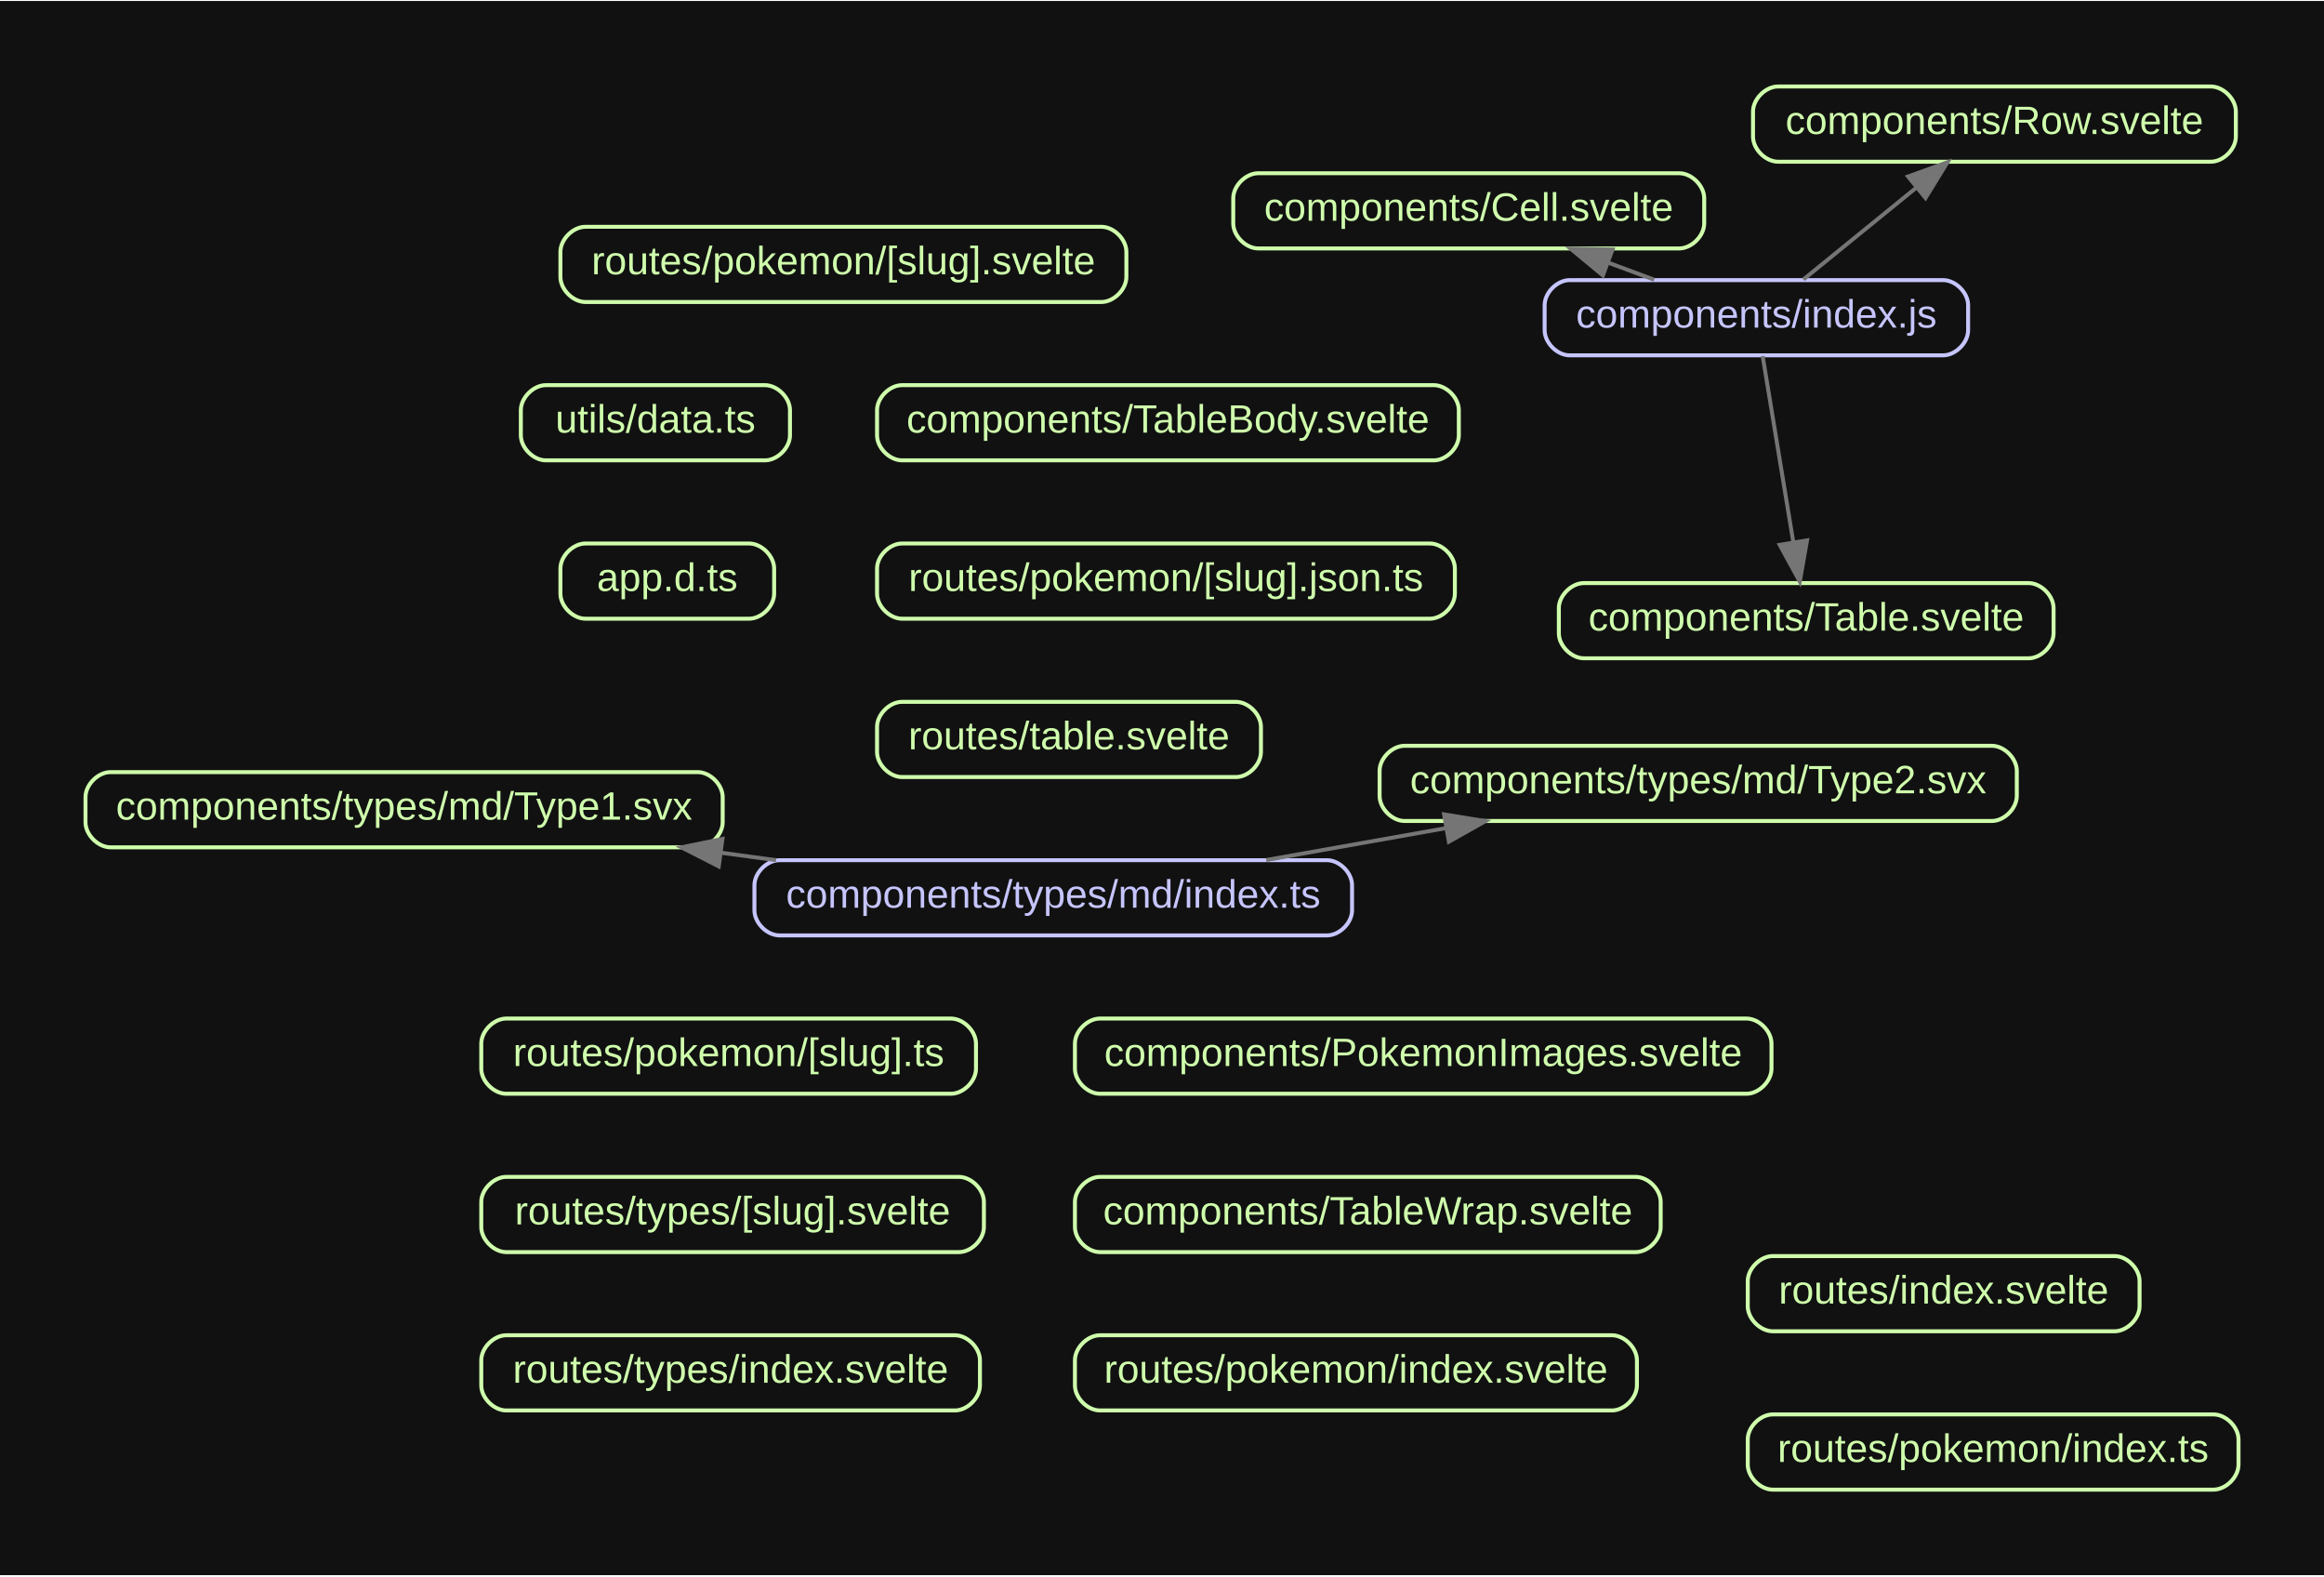
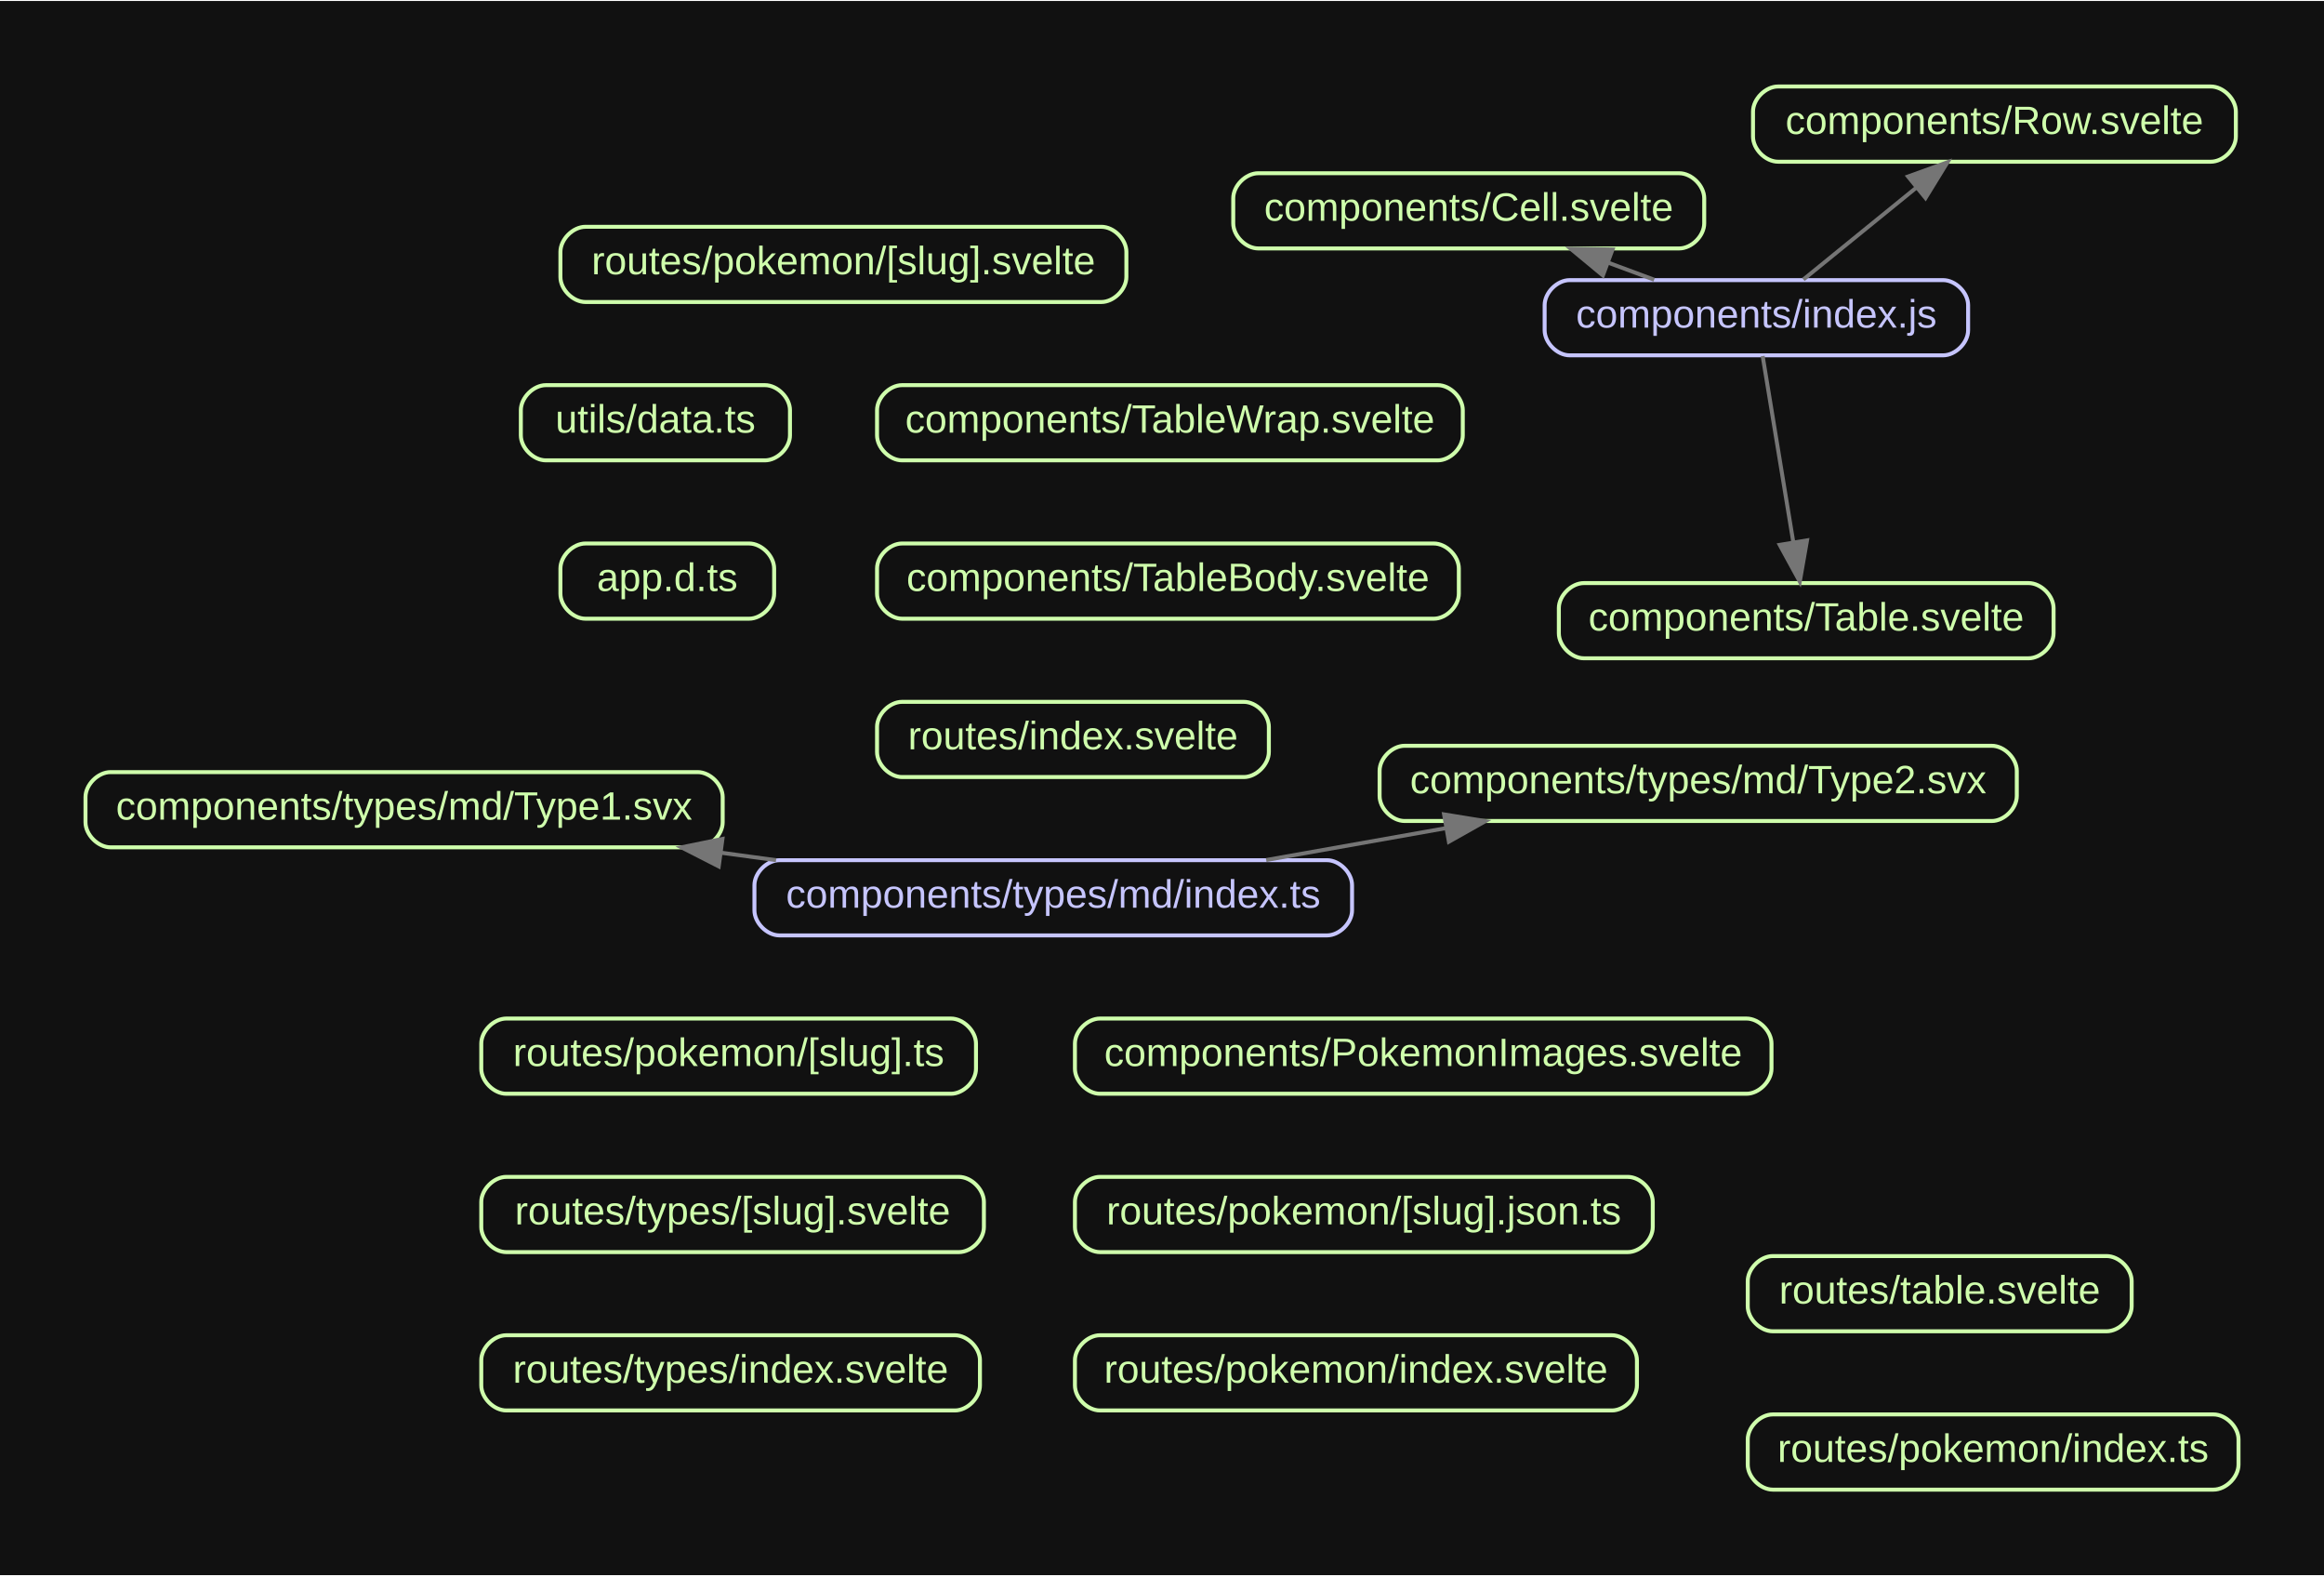
<svg xmlns="http://www.w3.org/2000/svg" width="587pt" height="398pt" viewBox="0.00 0.00 587.20 397.64">
  <g id="graph0" class="graph" transform="scale(1 1) rotate(0) translate(21.6 376.04)">
-     <polygon fill="#111111" stroke="none" points="-21.6,21.6 -21.6,-376.04 565.6,-376.04 565.6,21.6 -21.6,21.6" />
+     <polygon fill="#111111" stroke="transparent" points="-21.6,21.6 -21.6,-376.04 565.6,-376.04 565.6,21.6 -21.6,21.6" />
    <g id="node1" class="node">
      <path fill="none" stroke="#cfffac" d="M167.67,-239C167.67,-239 126.33,-239 126.33,-239 123.17,-239 120,-235.83 120,-232.67 120,-232.67 120,-226.33 120,-226.33 120,-223.17 123.17,-220 126.33,-220 126.33,-220 167.67,-220 167.67,-220 170.83,-220 174,-223.17 174,-226.33 174,-226.33 174,-232.67 174,-232.67 174,-235.83 170.83,-239 167.67,-239" />
      <text text-anchor="middle" x="147" y="-227" font-family="Arial" font-size="10.00" fill="#cfffac">app.d.ts</text>
    </g>
    <g id="node2" class="node">
      <path fill="none" stroke="#cfffac" d="M402.67,-332.53C402.67,-332.53 296.33,-332.53 296.33,-332.53 293.17,-332.53 290,-329.37 290,-326.2 290,-326.2 290,-319.87 290,-319.87 290,-316.7 293.17,-313.53 296.33,-313.53 296.33,-313.53 402.67,-313.53 402.67,-313.53 405.83,-313.53 409,-316.7 409,-319.87 409,-319.87 409,-326.2 409,-326.2 409,-329.37 405.83,-332.53 402.67,-332.53" />
      <text text-anchor="middle" x="349.5" y="-320.53" font-family="Arial" font-size="10.00" fill="#cfffac">components/Cell.svelte</text>
    </g>
    <g id="node3" class="node">
      <path fill="none" stroke="#cfffac" d="M419.67,-119C419.67,-119 256.33,-119 256.33,-119 253.17,-119 250,-115.83 250,-112.67 250,-112.67 250,-106.33 250,-106.33 250,-103.17 253.17,-100 256.33,-100 256.33,-100 419.67,-100 419.67,-100 422.83,-100 426,-103.17 426,-106.33 426,-106.33 426,-112.67 426,-112.67 426,-115.83 422.83,-119 419.67,-119" />
      <text text-anchor="middle" x="338" y="-107" font-family="Arial" font-size="10.00" fill="#cfffac">components/PokemonImages.svelte</text>
    </g>
    <g id="node4" class="node">
      <path fill="none" stroke="#cfffac" d="M537,-354.44C537,-354.44 427.66,-354.44 427.66,-354.44 424.5,-354.44 421.33,-351.27 421.33,-348.11 421.33,-348.11 421.33,-341.77 421.33,-341.77 421.33,-338.61 424.5,-335.44 427.66,-335.44 427.66,-335.44 537,-335.44 537,-335.44 540.16,-335.44 543.33,-338.61 543.33,-341.77 543.33,-341.77 543.33,-348.11 543.33,-348.11 543.33,-351.27 540.16,-354.44 537,-354.44" />
      <text text-anchor="middle" x="482.33" y="-342.44" font-family="Arial" font-size="10.00" fill="#cfffac">components/Row.svelte</text>
    </g>
    <g id="node5" class="node">
      <path fill="none" stroke="#cfffac" d="M490.94,-229C490.94,-229 378.61,-229 378.61,-229 375.44,-229 372.27,-225.83 372.27,-222.67 372.27,-222.67 372.27,-216.33 372.27,-216.33 372.27,-213.17 375.44,-210 378.61,-210 378.61,-210 490.94,-210 490.94,-210 494.11,-210 497.27,-213.17 497.27,-216.33 497.27,-216.33 497.27,-222.67 497.27,-222.67 497.27,-225.83 494.11,-229 490.94,-229" />
      <text text-anchor="middle" x="434.77" y="-217" font-family="Arial" font-size="10.00" fill="#cfffac">components/Table.svelte</text>
    </g>
    <g id="node6" class="node">
-       <path fill="none" stroke="#cfffac" d="M340.67,-279C340.67,-279 206.33,-279 206.33,-279 203.17,-279 200,-275.83 200,-272.67 200,-272.67 200,-266.33 200,-266.33 200,-263.17 203.17,-260 206.33,-260 206.33,-260 340.67,-260 340.67,-260 343.83,-260 347,-263.17 347,-266.33 347,-266.33 347,-272.67 347,-272.67 347,-275.83 343.83,-279 340.67,-279" />
-       <text text-anchor="middle" x="273.5" y="-267" font-family="Arial" font-size="10.00" fill="#cfffac">components/TableBody.svelte</text>
+       <path fill="none" stroke="#cfffac" d="M340.67,-239C340.67,-239 206.33,-239 206.33,-239 203.17,-239 200,-235.83 200,-232.67 200,-232.67 200,-226.33 200,-226.33 200,-223.17 203.17,-220 206.33,-220 206.33,-220 340.67,-220 340.67,-220 343.83,-220 347,-223.17 347,-226.33 347,-226.33 347,-232.67 347,-232.67 347,-235.83 343.83,-239 340.67,-239" />
+       <text text-anchor="middle" x="273.5" y="-227" font-family="Arial" font-size="10.00" fill="#cfffac">components/TableBody.svelte</text>
    </g>
    <g id="node7" class="node">
-       <path fill="none" stroke="#cfffac" d="M391.67,-79C391.67,-79 256.33,-79 256.33,-79 253.17,-79 250,-75.83 250,-72.67 250,-72.67 250,-66.33 250,-66.33 250,-63.17 253.17,-60 256.33,-60 256.33,-60 391.67,-60 391.67,-60 394.83,-60 398,-63.17 398,-66.33 398,-66.33 398,-72.67 398,-72.67 398,-75.83 394.83,-79 391.67,-79" />
-       <text text-anchor="middle" x="324" y="-67" font-family="Arial" font-size="10.00" fill="#cfffac">components/TableWrap.svelte</text>
+       <path fill="none" stroke="#cfffac" d="M341.67,-279C341.67,-279 206.33,-279 206.33,-279 203.17,-279 200,-275.83 200,-272.67 200,-272.67 200,-266.33 200,-266.33 200,-263.17 203.17,-260 206.33,-260 206.33,-260 341.67,-260 341.67,-260 344.83,-260 348,-263.17 348,-266.33 348,-266.33 348,-272.67 348,-272.67 348,-275.83 344.83,-279 341.67,-279" />
+       <text text-anchor="middle" x="274" y="-267" font-family="Arial" font-size="10.00" fill="#cfffac">components/TableWrap.svelte</text>
    </g>
    <g id="node8" class="node">
      <path fill="none" stroke="#c6c5fe" d="M469.34,-305.53C469.34,-305.53 375.01,-305.53 375.01,-305.53 371.84,-305.53 368.68,-302.37 368.68,-299.2 368.68,-299.2 368.68,-292.87 368.68,-292.87 368.68,-289.7 371.84,-286.53 375.01,-286.53 375.01,-286.53 469.34,-286.53 469.34,-286.53 472.51,-286.53 475.68,-289.7 475.68,-292.87 475.68,-292.87 475.68,-299.2 475.68,-299.2 475.68,-302.37 472.51,-305.53 469.34,-305.53" />
      <text text-anchor="middle" x="422.18" y="-293.53" font-family="Arial" font-size="10.00" fill="#c6c5fe">components/index.js</text>
    </g>
    <g id="edge1" class="edge">
      <path fill="none" stroke="#757575" d="M396.35,-305.63C392.6,-307.02 388.69,-308.47 384.79,-309.92" />
      <polygon fill="#757575" stroke="#757575" points="383.4,-306.71 375.24,-313.47 385.84,-313.27 383.4,-306.71" />
    </g>
    <g id="edge2" class="edge">
      <path fill="none" stroke="#757575" d="M434.06,-305.69C442.22,-312.33 453.23,-321.28 462.68,-328.96" />
      <polygon fill="#757575" stroke="#757575" points="460.5,-331.7 470.47,-335.3 464.92,-326.27 460.5,-331.7" />
    </g>
    <g id="edge3" class="edge">
      <path fill="none" stroke="#757575" d="M423.77,-286.34C425.71,-274.56 429.03,-254.38 431.52,-239.27" />
      <polygon fill="#757575" stroke="#757575" points="434.98,-239.79 433.15,-229.36 428.07,-238.65 434.98,-239.79" />
    </g>
    <g id="node9" class="node">
      <path fill="none" stroke="#cfffac" d="M154.67,-181.25C154.67,-181.25 6.33,-181.25 6.33,-181.25 3.17,-181.25 0,-178.09 0,-174.92 0,-174.92 0,-168.59 0,-168.59 0,-165.42 3.17,-162.25 6.33,-162.25 6.33,-162.25 154.67,-162.25 154.67,-162.25 157.83,-162.25 161,-165.42 161,-168.59 161,-168.59 161,-174.92 161,-174.92 161,-178.09 157.83,-181.25 154.67,-181.25" />
      <text text-anchor="middle" x="80.5" y="-169.25" font-family="Arial" font-size="10.00" fill="#cfffac">components/types/md/Type1.svx</text>
    </g>
    <g id="node10" class="node">
      <path fill="none" stroke="#cfffac" d="M481.65,-187.9C481.65,-187.9 333.31,-187.9 333.31,-187.9 330.15,-187.9 326.98,-184.73 326.98,-181.57 326.98,-181.57 326.98,-175.23 326.98,-175.23 326.98,-172.07 330.15,-168.9 333.31,-168.9 333.31,-168.9 481.65,-168.9 481.65,-168.9 484.81,-168.9 487.98,-172.07 487.98,-175.23 487.98,-175.23 487.98,-181.57 487.98,-181.57 487.98,-184.73 484.81,-187.9 481.65,-187.9" />
      <text text-anchor="middle" x="407.48" y="-175.9" font-family="Arial" font-size="10.00" fill="#cfffac">components/types/md/Type2.svx</text>
    </g>
    <g id="node11" class="node">
      <path fill="none" stroke="#c6c5fe" d="M313.68,-159C313.68,-159 175.35,-159 175.35,-159 172.18,-159 169.02,-155.83 169.02,-152.67 169.02,-152.67 169.02,-146.33 169.02,-146.33 169.02,-143.17 172.18,-140 175.35,-140 175.35,-140 313.68,-140 313.68,-140 316.85,-140 320.02,-143.17 320.02,-146.33 320.02,-146.33 320.02,-152.67 320.02,-152.67 320.02,-155.83 316.85,-159 313.68,-159" />
      <text text-anchor="middle" x="244.52" y="-147" font-family="Arial" font-size="10.00" fill="#c6c5fe">components/types/md/index.ts</text>
    </g>
    <g id="edge4" class="edge">
      <path fill="none" stroke="#757575" d="M174.48,-159C169.9,-159.62 165.27,-160.25 160.65,-160.88" />
      <polygon fill="#757575" stroke="#757575" points="160,-157.43 150.56,-162.25 160.94,-164.37 160,-157.43" />
    </g>
    <g id="edge5" class="edge">
      <path fill="none" stroke="#757575" d="M298.33,-159.04C312.79,-161.61 328.57,-164.41 343.53,-167.06" />
      <polygon fill="#757575" stroke="#757575" points="343.27,-170.57 353.72,-168.87 344.49,-163.67 343.27,-170.57" />
    </g>
    <g id="node12" class="node">
-       <path fill="none" stroke="#cfffac" d="M512.67,-59C512.67,-59 426.33,-59 426.33,-59 423.17,-59 420,-55.83 420,-52.67 420,-52.67 420,-46.33 420,-46.33 420,-43.17 423.17,-40 426.33,-40 426.33,-40 512.67,-40 512.67,-40 515.83,-40 519,-43.17 519,-46.33 519,-46.33 519,-52.67 519,-52.67 519,-55.83 515.83,-59 512.67,-59" />
-       <text text-anchor="middle" x="469.5" y="-47" font-family="Arial" font-size="10.00" fill="#cfffac">routes/index.svelte</text>
+       <path fill="none" stroke="#cfffac" d="M292.67,-199C292.67,-199 206.33,-199 206.33,-199 203.17,-199 200,-195.83 200,-192.67 200,-192.67 200,-186.33 200,-186.33 200,-183.17 203.17,-180 206.33,-180 206.33,-180 292.67,-180 292.67,-180 295.83,-180 299,-183.17 299,-186.33 299,-186.33 299,-192.67 299,-192.67 299,-195.83 295.83,-199 292.67,-199" />
+       <text text-anchor="middle" x="249.5" y="-187" font-family="Arial" font-size="10.00" fill="#cfffac">routes/index.svelte</text>
    </g>
    <g id="node13" class="node">
-       <path fill="none" stroke="#cfffac" d="M339.67,-239C339.67,-239 206.33,-239 206.33,-239 203.17,-239 200,-235.83 200,-232.67 200,-232.67 200,-226.33 200,-226.33 200,-223.17 203.17,-220 206.33,-220 206.33,-220 339.67,-220 339.67,-220 342.83,-220 346,-223.17 346,-226.33 346,-226.33 346,-232.67 346,-232.67 346,-235.83 342.83,-239 339.67,-239" />
-       <text text-anchor="middle" x="273" y="-227" font-family="Arial" font-size="10.00" fill="#cfffac">routes/pokemon/[slug].json.ts</text>
+       <path fill="none" stroke="#cfffac" d="M389.67,-79C389.67,-79 256.33,-79 256.33,-79 253.17,-79 250,-75.83 250,-72.67 250,-72.67 250,-66.33 250,-66.33 250,-63.17 253.17,-60 256.33,-60 256.33,-60 389.67,-60 389.67,-60 392.83,-60 396,-63.17 396,-66.33 396,-66.33 396,-72.67 396,-72.67 396,-75.83 392.83,-79 389.67,-79" />
+       <text text-anchor="middle" x="323" y="-67" font-family="Arial" font-size="10.00" fill="#cfffac">routes/pokemon/[slug].json.ts</text>
    </g>
    <g id="node14" class="node">
      <path fill="none" stroke="#cfffac" d="M256.67,-319C256.67,-319 126.33,-319 126.33,-319 123.17,-319 120,-315.83 120,-312.67 120,-312.67 120,-306.33 120,-306.33 120,-303.17 123.17,-300 126.33,-300 126.33,-300 256.67,-300 256.67,-300 259.83,-300 263,-303.17 263,-306.33 263,-306.33 263,-312.67 263,-312.67 263,-315.83 259.83,-319 256.67,-319" />
      <text text-anchor="middle" x="191.5" y="-307" font-family="Arial" font-size="10.00" fill="#cfffac">routes/pokemon/[slug].svelte</text>
    </g>
    <g id="node15" class="node">
      <path fill="none" stroke="#cfffac" d="M218.67,-119C218.67,-119 106.33,-119 106.33,-119 103.17,-119 100,-115.83 100,-112.67 100,-112.67 100,-106.33 100,-106.33 100,-103.17 103.17,-100 106.33,-100 106.33,-100 218.67,-100 218.67,-100 221.83,-100 225,-103.17 225,-106.33 225,-106.33 225,-112.67 225,-112.67 225,-115.83 221.83,-119 218.67,-119" />
      <text text-anchor="middle" x="162.5" y="-107" font-family="Arial" font-size="10.00" fill="#cfffac">routes/pokemon/[slug].ts</text>
    </g>
    <g id="node16" class="node">
      <path fill="none" stroke="#cfffac" d="M385.67,-39C385.67,-39 256.33,-39 256.33,-39 253.17,-39 250,-35.83 250,-32.67 250,-32.67 250,-26.33 250,-26.33 250,-23.17 253.17,-20 256.33,-20 256.33,-20 385.67,-20 385.67,-20 388.83,-20 392,-23.17 392,-26.33 392,-26.33 392,-32.67 392,-32.67 392,-35.83 388.83,-39 385.67,-39" />
      <text text-anchor="middle" x="321" y="-27" font-family="Arial" font-size="10.00" fill="#cfffac">routes/pokemon/index.svelte</text>
    </g>
    <g id="node17" class="node">
      <path fill="none" stroke="#cfffac" d="M537.67,-19C537.67,-19 426.33,-19 426.33,-19 423.17,-19 420,-15.83 420,-12.67 420,-12.67 420,-6.33 420,-6.33 420,-3.17 423.17,0 426.33,0 426.33,0 537.67,0 537.67,0 540.83,0 544,-3.17 544,-6.33 544,-6.33 544,-12.67 544,-12.67 544,-15.83 540.83,-19 537.67,-19" />
      <text text-anchor="middle" x="482" y="-7" font-family="Arial" font-size="10.00" fill="#cfffac">routes/pokemon/index.ts</text>
    </g>
    <g id="node18" class="node">
-       <path fill="none" stroke="#cfffac" d="M290.67,-199C290.67,-199 206.33,-199 206.33,-199 203.17,-199 200,-195.83 200,-192.67 200,-192.67 200,-186.33 200,-186.33 200,-183.17 203.17,-180 206.33,-180 206.33,-180 290.67,-180 290.67,-180 293.83,-180 297,-183.17 297,-186.33 297,-186.33 297,-192.67 297,-192.67 297,-195.83 293.83,-199 290.67,-199" />
-       <text text-anchor="middle" x="248.5" y="-187" font-family="Arial" font-size="10.00" fill="#cfffac">routes/table.svelte</text>
+       <path fill="none" stroke="#cfffac" d="M510.67,-59C510.67,-59 426.33,-59 426.33,-59 423.17,-59 420,-55.83 420,-52.67 420,-52.67 420,-46.33 420,-46.33 420,-43.17 423.17,-40 426.33,-40 426.33,-40 510.67,-40 510.67,-40 513.83,-40 517,-43.17 517,-46.33 517,-46.33 517,-52.67 517,-52.67 517,-55.83 513.83,-59 510.67,-59" />
+       <text text-anchor="middle" x="468.5" y="-47" font-family="Arial" font-size="10.00" fill="#cfffac">routes/table.svelte</text>
    </g>
    <g id="node19" class="node">
      <path fill="none" stroke="#cfffac" d="M220.67,-79C220.67,-79 106.33,-79 106.33,-79 103.17,-79 100,-75.83 100,-72.67 100,-72.67 100,-66.33 100,-66.33 100,-63.17 103.17,-60 106.33,-60 106.33,-60 220.67,-60 220.67,-60 223.83,-60 227,-63.17 227,-66.33 227,-66.33 227,-72.67 227,-72.67 227,-75.83 223.83,-79 220.67,-79" />
      <text text-anchor="middle" x="163.5" y="-67" font-family="Arial" font-size="10.00" fill="#cfffac">routes/types/[slug].svelte</text>
    </g>
    <g id="node20" class="node">
      <path fill="none" stroke="#cfffac" d="M219.67,-39C219.67,-39 106.33,-39 106.33,-39 103.17,-39 100,-35.83 100,-32.67 100,-32.67 100,-26.33 100,-26.33 100,-23.17 103.17,-20 106.33,-20 106.33,-20 219.67,-20 219.67,-20 222.83,-20 226,-23.17 226,-26.33 226,-26.33 226,-32.67 226,-32.67 226,-35.83 222.83,-39 219.67,-39" />
      <text text-anchor="middle" x="163" y="-27" font-family="Arial" font-size="10.00" fill="#cfffac">routes/types/index.svelte</text>
    </g>
    <g id="node21" class="node">
      <path fill="none" stroke="#cfffac" d="M171.67,-279C171.67,-279 116.33,-279 116.33,-279 113.17,-279 110,-275.83 110,-272.67 110,-272.67 110,-266.33 110,-266.33 110,-263.17 113.17,-260 116.33,-260 116.33,-260 171.67,-260 171.67,-260 174.83,-260 178,-263.17 178,-266.33 178,-266.33 178,-272.67 178,-272.67 178,-275.83 174.83,-279 171.67,-279" />
      <text text-anchor="middle" x="144" y="-267" font-family="Arial" font-size="10.00" fill="#cfffac">utils/data.ts</text>
    </g>
  </g>
</svg>
